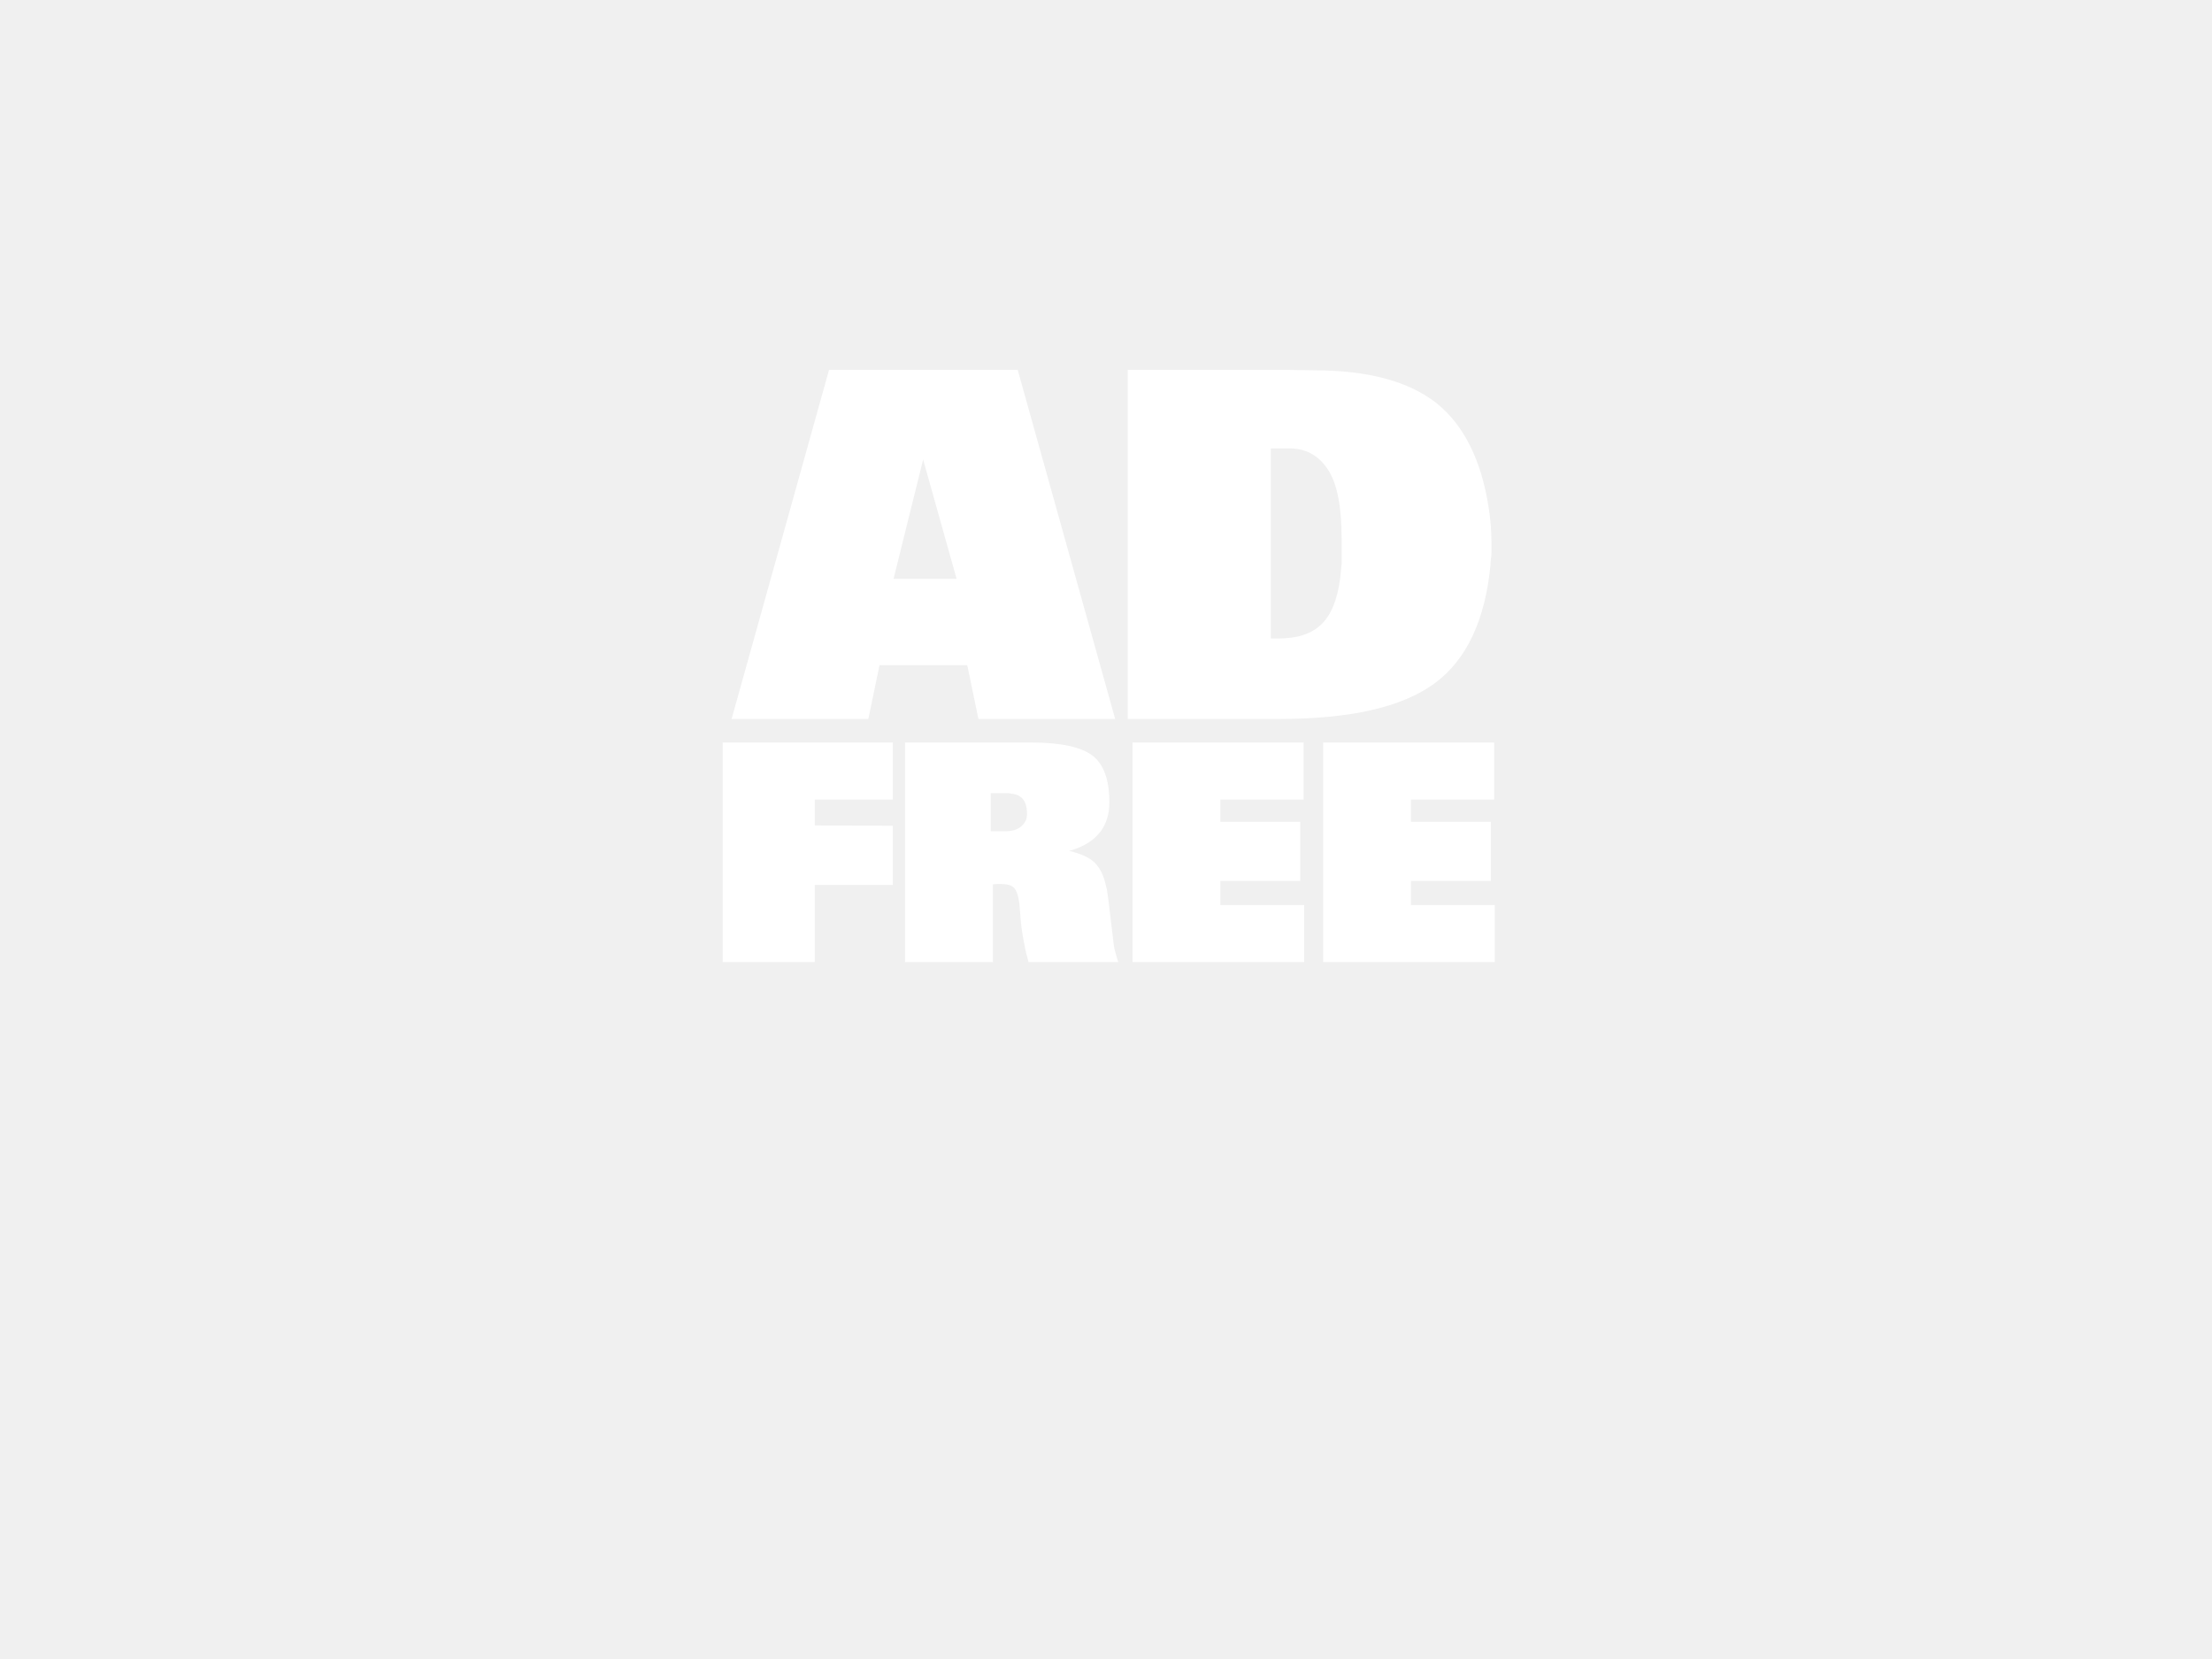
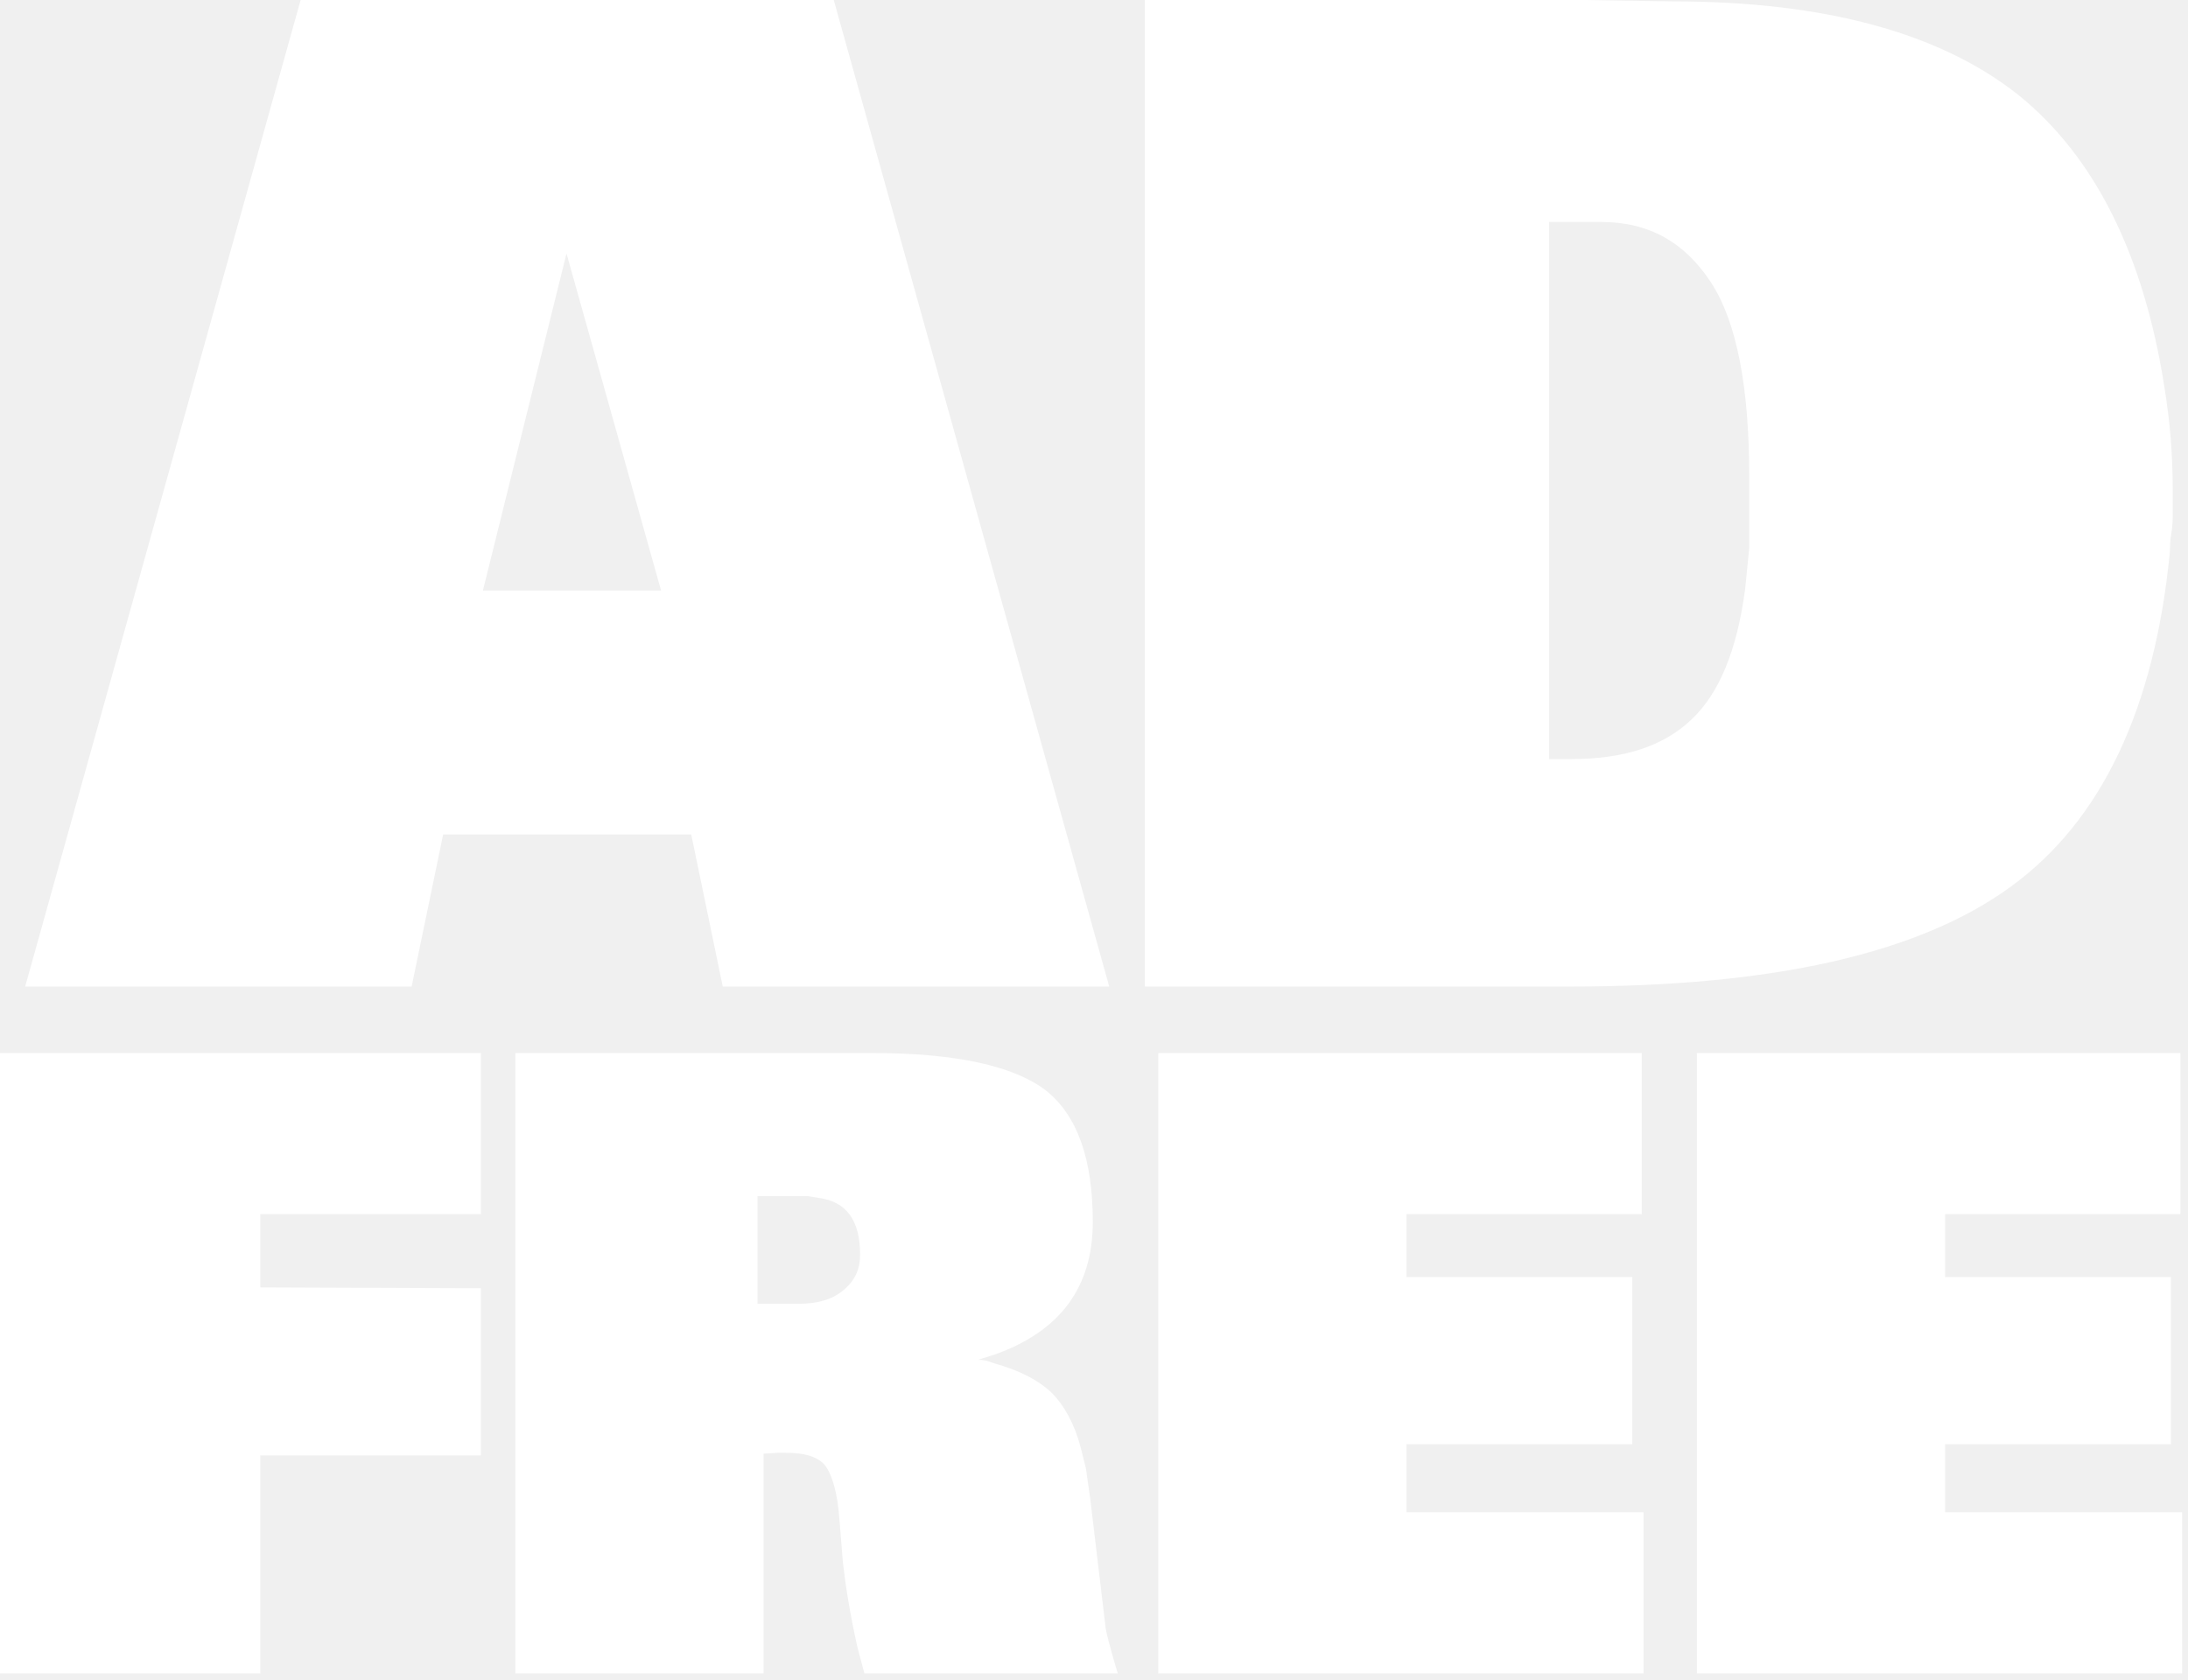
- <svg xmlns="http://www.w3.org/2000/svg" width="100%" height="100%" viewBox="0 0 800 600" version="1.1" xml:space="preserve" style="fill-rule:evenodd;clip-rule:evenodd;stroke-linejoin:round;stroke-miterlimit:2;">
-   <g transform="matrix(1.59021,0,0,1.59021,-202.937,-72.3245)">
+ <svg xmlns="http://www.w3.org/2000/svg" width="100%" height="100%" viewBox="0 0 280 215" version="1.1" xml:space="preserve" style="fill-rule:evenodd;clip-rule:evenodd;stroke-linejoin:round;stroke-miterlimit:2;">
+   <g transform="matrix(1.59021,0,0,1.59021,-464.305,-206.079)">
    <g transform="matrix(110.288,0,0,110.288,295.547,209)">
      <path d="M-0.014,-0L0.187,-0.72L0.576,-0.72L0.777,-0L0.495,-0L0.472,-0.111L0.291,-0.111L0.268,-0L-0.014,-0ZM0.45,-0.289L0.381,-0.535L0.32,-0.289L0.45,-0.289Z" style="fill:white;fill-rule:nonzero;" />
    </g>
    <g transform="matrix(110.288,0,0,110.288,379.697,209)">
      <path d="M0.04,-0L0.04,-0.72L0.36,-0.72L0.425,-0.719C0.536,-0.719 0.62,-0.696 0.677,-0.651C0.733,-0.606 0.769,-0.534 0.784,-0.437C0.788,-0.413 0.79,-0.388 0.79,-0.363L0.79,-0.346C0.79,-0.341 0.79,-0.336 0.789,-0.331C0.788,-0.325 0.788,-0.321 0.788,-0.318C0.777,-0.203 0.738,-0.121 0.672,-0.073C0.605,-0.024 0.498,-0 0.351,-0L0.04,-0ZM0.351,-0.166C0.389,-0.166 0.418,-0.175 0.439,-0.195C0.459,-0.214 0.472,-0.245 0.478,-0.29L0.481,-0.32L0.481,-0.372C0.481,-0.437 0.472,-0.485 0.453,-0.514C0.434,-0.543 0.408,-0.558 0.373,-0.558L0.335,-0.558L0.335,-0.166L0.351,-0.166Z" style="fill:white;fill-rule:nonzero;" />
    </g>
  </g>
-   <g transform="matrix(1,0,0,1,200,268.542)">
+   <g transform="matrix(1,0,0,1,-61.3684,134.787)">
    <g transform="matrix(110.288,0,0,110.288,56.9569,79.4071)">
      <path d="M0.04,-0L0.04,-0.72L0.598,-0.72L0.598,-0.533L0.342,-0.533L0.342,-0.448L0.598,-0.447L0.598,-0.253L0.342,-0.253L0.342,-0L0.04,-0Z" style="fill:white;fill-rule:nonzero;" />
    </g>
    <g transform="matrix(110.288,0,0,110.288,122.909,79.4071)">
      <path d="M0.04,-0L0.04,-0.72L0.454,-0.72C0.551,-0.72 0.618,-0.705 0.655,-0.677C0.692,-0.648 0.71,-0.597 0.71,-0.524C0.71,-0.448 0.672,-0.397 0.596,-0.37L0.577,-0.364C0.582,-0.364 0.588,-0.363 0.595,-0.36C0.624,-0.352 0.646,-0.341 0.662,-0.326C0.677,-0.311 0.689,-0.289 0.696,-0.262L0.702,-0.238L0.707,-0.203L0.725,-0.052C0.726,-0.047 0.727,-0.042 0.729,-0.035C0.731,-0.028 0.734,-0.016 0.739,-0L0.445,-0L0.437,-0.03C0.428,-0.07 0.423,-0.103 0.42,-0.129L0.417,-0.167L0.415,-0.19C0.412,-0.216 0.406,-0.234 0.398,-0.243C0.389,-0.252 0.375,-0.256 0.354,-0.256L0.344,-0.256L0.328,-0.255L0.328,-0L0.04,-0ZM0.321,-0.429L0.369,-0.429C0.391,-0.429 0.408,-0.434 0.421,-0.445C0.434,-0.456 0.44,-0.469 0.44,-0.486C0.44,-0.526 0.424,-0.548 0.391,-0.552L0.379,-0.554L0.321,-0.554L0.321,-0.429Z" style="fill:white;fill-rule:nonzero;" />
    </g>
    <g transform="matrix(110.288,0,0,110.288,205.184,79.4071)">
      <path d="M0.04,-0L0.04,-0.72L0.601,-0.72L0.601,-0.533L0.328,-0.533L0.328,-0.46L0.59,-0.46L0.59,-0.266L0.328,-0.266L0.328,-0.187L0.603,-0.187L0.603,-0L0.04,-0Z" style="fill:white;fill-rule:nonzero;" />
    </g>
    <g transform="matrix(110.288,0,0,110.288,274.113,79.4071)">
      <path d="M0.04,-0L0.04,-0.72L0.601,-0.72L0.601,-0.533L0.328,-0.533L0.328,-0.46L0.59,-0.46L0.59,-0.266L0.328,-0.266L0.328,-0.187L0.603,-0.187L0.603,-0L0.04,-0Z" style="fill:white;fill-rule:nonzero;" />
    </g>
  </g>
</svg>
